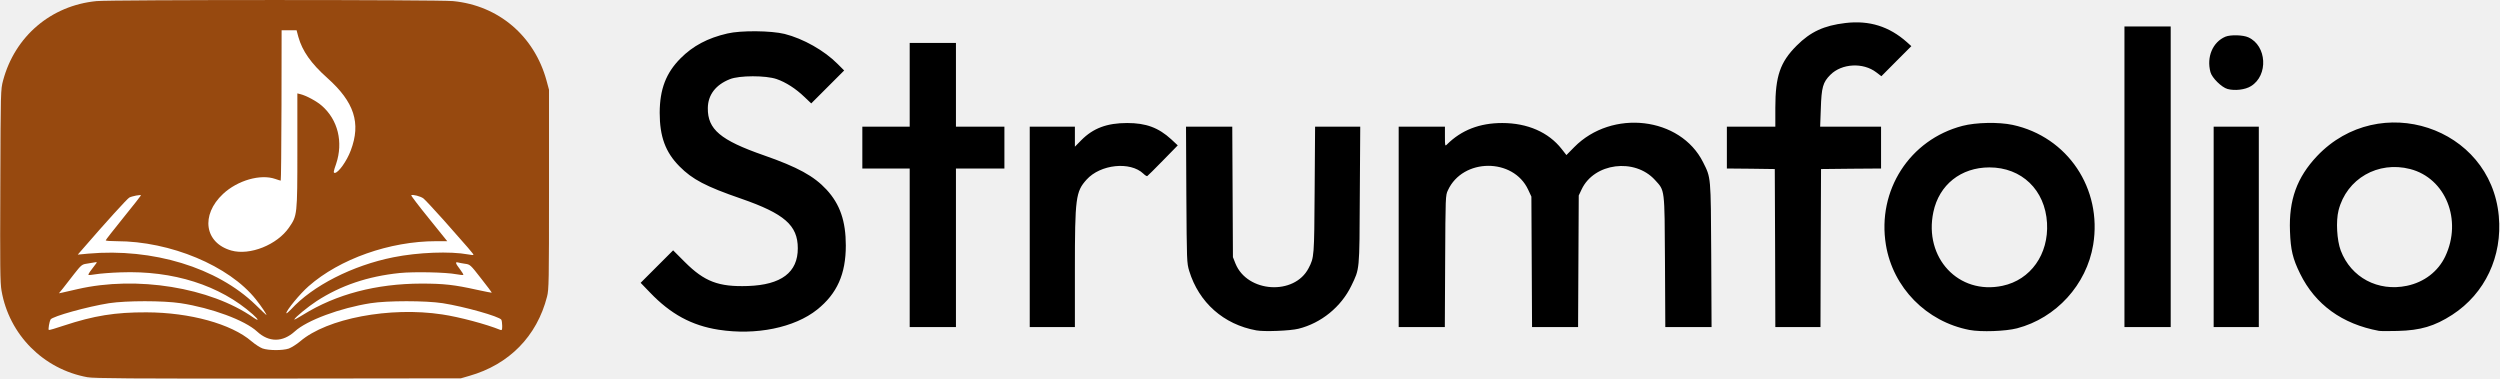
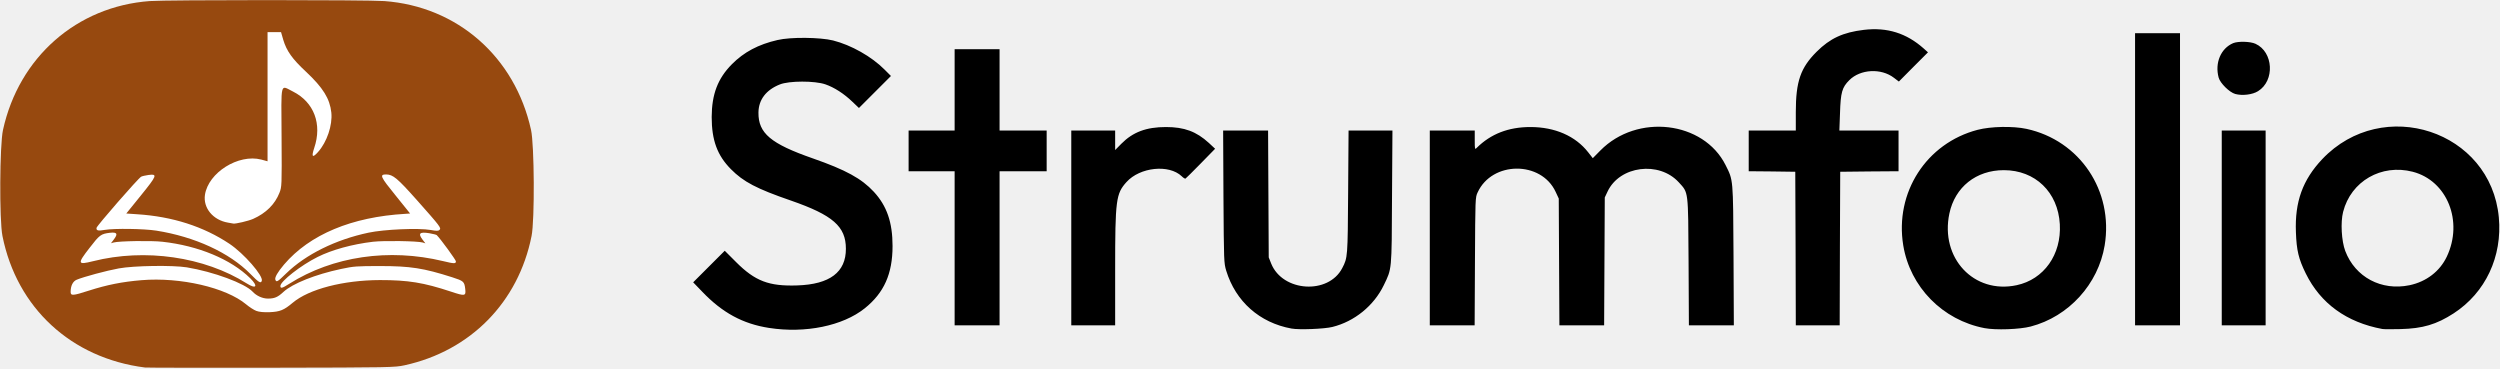
- <svg xmlns="http://www.w3.org/2000/svg" viewBox="0 0 2270 344" width="2270" height="344" role="img" aria-label="Strumfolio">
-   <path fill="#97490F" d="M79.3 342.5C39.4 335.2 8.3 303.9 1.4 264.0C0.1 256.5 -0.0 242.5 0.3 168.3C0.6 82.2 0.6 81.4 2.8 73.1C13.5 33.0 46.3 5.0 87.6 1.0C100.8 -0.3 398.2 -0.3 411.4 1.0C452.7 5.0 485.1 32.6 496.2 73.0L498.5 81.5L498.5 172.0C498.5 255.2 498.4 263.1 496.7 269.4C487.5 305.3 462.3 331.0 426.1 341.3L418.5 343.5L252.5 343.7C119.4 343.8 85.1 343.6 79.3 342.5Z" />
-   <path fill="#FFFFFF" d="M238.4 316.4C236.2 315.6 231.7 312.7 228.4 309.9C210.1 294.1 172.4 283.7 133.0 283.6C104.6 283.5 85.4 286.6 58.1 295.6C50.8 298.1 44.5 299.9 44.3 299.6C43.6 299.0 44.9 291.8 45.9 290.1C47.7 287.2 79.5 278.4 99.0 275.3C114.9 272.9 148.0 272.9 164.0 275.3C192.1 279.6 222.4 290.8 233.4 301.0C244.2 311.0 256.7 310.9 267.7 300.9C278.6 290.9 308.7 279.7 336.5 275.3C351.9 272.9 386.2 272.9 402.0 275.3C421.6 278.4 453.3 287.3 455.2 290.3C455.6 290.9 456.0 293.5 456.0 295.9C456.0 299.6 455.8 300.1 454.2 299.5C441.7 294.4 417.0 287.8 401.5 285.5C354.0 278.3 296.9 289.1 272.6 309.9C269.3 312.7 264.6 315.6 262.2 316.5C256.5 318.4 243.9 318.3 238.4 316.4ZM230.0 288.3C190.9 261.0 124.1 250.2 70.5 262.5C64.4 263.9 58.2 265.4 56.5 265.7L53.5 266.3L57.1 261.9C59.0 259.5 63.6 253.6 67.3 248.8C73.5 240.9 74.4 240.1 78.3 239.5C80.6 239.2 83.8 238.6 85.5 238.3C87.9 237.8 88.3 238.0 87.4 239.1C86.8 239.9 84.9 242.4 83.1 244.8C81.2 247.2 80.0 249.3 80.3 249.6C80.5 249.9 83.6 249.6 87.1 249.0C90.6 248.4 100.7 247.6 109.5 247.3C157.2 245.5 199.7 259.0 229.5 285.4C235.1 290.4 235.4 292.1 230.0 288.3ZM267.2 290.1C267.8 288.2 279.7 278.5 287.5 273.4C309.4 259.2 333.9 250.9 362.9 247.9C375.8 246.6 405.1 247.2 414.3 249.0C417.6 249.6 420.4 249.9 420.7 249.6C421.0 249.4 419.6 247.0 417.6 244.4C413.6 239.2 413.1 237.6 415.8 238.3C416.7 238.6 419.6 239.1 422.2 239.5C426.8 240.1 427.1 240.3 436.8 252.8C442.3 259.8 446.7 265.6 446.5 265.8C446.4 265.9 440.3 264.7 432.9 263.1C412.6 258.6 403.2 257.5 382.5 257.5C341.6 257.6 305.3 267.1 275.2 285.8C270.6 288.7 267.0 290.6 267.2 290.1ZM232.0 276.7C197.1 242.9 138.7 225.1 80.1 230.3L70.6 231.2L76.1 224.9C95.3 202.7 115.6 180.3 117.4 179.4C119.8 178.1 128.0 176.5 128.0 177.4C128.0 177.7 120.8 186.8 112.0 197.7C103.2 208.6 96.0 217.8 96.0 218.2C96.0 218.7 100.4 219.0 105.8 219.0C154.6 219.0 208.0 241.3 232.3 271.8C237.2 277.9 242.7 286.1 241.8 286.0C241.6 285.9 237.2 281.8 232.0 276.7ZM260.0 284.3C260.0 281.8 272.5 266.6 280.2 259.9C308.4 235.1 353.9 219.0 396.1 219.0L406.1 219.0L389.5 198.4C380.3 187.1 373.1 177.6 373.4 177.3C374.4 176.3 382.0 178.2 384.5 180.2C385.9 181.3 394.1 190.1 402.8 199.8C425.0 224.8 430.3 231.0 429.9 231.4C429.7 231.7 427.5 231.5 425.0 231.0C408.7 228.0 379.6 229.1 357.2 233.6C320.1 241.0 283.8 259.5 264.3 280.9C261.9 283.4 260.0 285.0 260.0 284.3ZM210.1 227.5C185.7 220.6 182.0 195.3 202.5 176.1C215.8 163.7 236.6 157.8 250.0 162.5C252.3 163.3 254.5 164.0 254.9 164.0C255.2 164.0 255.5 133.3 255.6 95.7L255.7 27.5L262.5 27.5L269.3 27.5L270.9 33.5C274.5 46.3 282.4 57.6 297.2 70.8C321.7 92.7 327.9 111.7 318.5 136.6C314.9 146.3 307.2 157.0 304.0 157.0C302.6 157.0 302.7 155.9 305.2 148.8C311.8 129.1 306.9 108.8 292.2 96.0C287.7 92.0 278.1 86.8 272.8 85.5L270.0 84.8L270.0 136.8C270.0 195.2 269.9 195.8 262.5 206.5C251.7 222.3 226.9 232.2 210.1 227.5Z" />
-   <path fill="#000000" d="M652.5 299.4C628.1 295.6 608.9 285.2 590.1 265.5L581.7 256.8L596.5 242.0L611.2 227.3L621.8 237.9C639.6 255.7 652.5 260.6 679.0 259.7C709.4 258.7 724.5 247.3 724.4 225.4C724.4 204.6 712.2 194.0 673.0 180.4C640.8 169.3 628.7 162.9 617.0 151.1C604.2 138.2 599.0 124.0 599.0 102.3C599.1 81.0 604.7 66.3 617.9 53.0C629.1 41.7 642.6 34.5 660.5 30.4C672.7 27.5 700.2 27.8 712.4 30.8C729.4 35.1 748.5 45.9 760.5 58.0L766.5 64.0L751.5 79.0L736.6 93.9L730.5 88.1C722.6 80.5 713.6 74.7 705.2 71.8C695.4 68.4 671.3 68.4 662.7 71.9C649.8 77.0 642.8 86.2 642.7 98.2C642.5 117.5 654.2 127.3 693.5 141.0C724.4 151.8 739.0 159.8 750.5 172.2C762.7 185.4 768.0 200.8 768.0 222.9C768.0 248.8 760.1 266.6 742.0 281.1C721.5 297.5 686.5 304.7 652.5 299.4ZM1140.8 300.0C1111.0 294.6 1088.6 274.7 1079.8 246.0C1077.6 238.6 1077.6 237.7 1077.2 176.8L1076.9 115.0L1097.9 115.0L1118.9 115.0L1119.2 174.2L1119.5 233.5L1121.8 239.3C1132.5 265.8 1175.3 268.5 1188.2 243.5C1193.3 233.7 1193.3 233.3 1193.7 172.2L1194.1 115.0L1214.6 115.0L1235.1 115.0L1234.7 177.2C1234.4 246.8 1234.6 243.7 1227.0 259.5C1217.7 278.7 1199.6 293.4 1179.0 298.5C1171.5 300.4 1147.8 301.3 1140.8 300.0ZM1788.3 299.6C1749.2 292.1 1718.8 261.2 1712.4 222.3C1704.3 172.9 1734.0 126.8 1781.9 114.3C1794.2 111.1 1814.9 110.7 1827.5 113.4C1877.4 124.2 1909.0 171.3 1900.6 222.3C1894.6 258.5 1867.0 288.8 1831.5 298.1C1821.2 300.8 1798.8 301.6 1788.3 299.6ZM2160.0 300.4C2126.7 294.2 2102.3 276.6 2088.5 248.5C2081.8 234.9 2079.9 227.0 2079.3 209.9C2078.2 181.5 2085.6 161.1 2103.9 141.7C2160.6 82.0 2261.4 115.2 2268.9 196.1C2272.3 232.8 2256.4 266.5 2226.7 285.8C2210.6 296.2 2197.8 300.0 2177.0 300.5C2169.0 300.7 2161.4 300.7 2160.0 300.4ZM826.0 225.0L826.0 153.0L804.5 153.0L783.0 153.0L783.0 134.0L783.0 115.0L804.5 115.0L826.0 115.0L826.0 77.0L826.0 39.0L847.0 39.0L868.0 39.0L868.0 77.0L868.0 115.0L890.0 115.0L912.0 115.0L912.0 134.0L912.0 153.0L890.0 153.0L868.0 153.0L868.0 225.0L868.0 297.0L847.0 297.0L826.0 297.0L826.0 225.0ZM935.0 206.0L935.0 115.0L955.5 115.0L976.0 115.0L976.0 124.1L976.0 133.2L981.8 127.3C992.6 116.4 1005.1 111.7 1023.5 111.7C1040.6 111.7 1051.9 115.9 1063.5 126.5L1069.4 132.0L1056.0 145.7C1048.6 153.3 1042.1 159.7 1041.7 159.9C1041.2 160.1 1039.6 159.1 1038.2 157.7C1026.3 146.3 999.1 149.2 986.6 163.1C976.8 174.0 976.0 179.5 976.0 244.8L976.0 297.0L955.5 297.0L935.0 297.0L935.0 206.0ZM1270.0 206.0L1270.0 115.0L1291.0 115.0L1312.0 115.0L1312.0 124.0C1312.0 132.6 1312.1 132.9 1313.8 131.2C1327.0 118.1 1343.5 111.7 1364.0 111.7C1387.0 111.7 1406.1 120.1 1418.0 135.3L1422.3 140.8L1429.4 133.6C1463.7 98.8 1525.8 106.1 1546.4 147.3C1553.6 161.7 1553.4 159.2 1553.8 231.8L1554.1 297.0L1533.1 297.0L1512.1 297.0L1511.8 237.8C1511.4 170.2 1511.8 173.4 1502.7 163.4C1484.3 143.2 1447.4 147.9 1436.1 172.0L1433.5 177.5L1433.2 237.2L1432.9 297.0L1412.0 297.0L1391.1 297.0L1390.8 237.8L1390.5 178.5L1387.6 172.3C1374.1 143.1 1328.2 143.4 1314.7 172.8C1312.5 177.4 1312.5 178.3 1312.2 237.2L1311.9 297.0L1291.0 297.0L1270.0 297.0L1270.0 206.0ZM1611.8 225.2L1611.5 153.5L1589.8 153.2L1568.0 153.0L1568.0 134.0L1568.0 115.0L1590.0 115.0L1612.0 115.0L1612.0 97.8C1612.0 69.1 1616.4 56.4 1631.4 41.4C1644.0 28.8 1656.2 23.2 1675.6 20.9C1697.4 18.3 1715.4 24.0 1731.5 38.3L1735.5 41.9L1721.9 55.5L1708.3 69.2L1703.7 65.7C1691.7 56.5 1672.3 57.6 1662.0 67.9C1655.2 74.7 1653.9 79.2 1653.3 98.8L1652.7 115.0L1680.4 115.0L1708.0 115.0L1708.0 134.0L1708.0 153.0L1680.8 153.2L1653.5 153.5L1653.2 225.2L1653.0 297.0L1632.5 297.0L1612.0 297.0L1611.8 225.2ZM1929.0 160.5L1929.0 24.0L1950.0 24.0L1971.0 24.0L1971.0 160.5L1971.0 297.0L1950.0 297.0L1929.0 297.0L1929.0 160.5ZM2010.0 206.0L2010.0 115.0L2030.5 115.0L2051.0 115.0L2051.0 206.0L2051.0 297.0L2030.5 297.0L2010.0 297.0L2010.0 206.0ZM1818.3 259.5C1843.8 254.1 1860.3 230.9 1858.7 202.5C1857.0 172.5 1835.7 152.0 1806.4 152.0C1780.5 152.0 1760.7 167.8 1755.5 192.5C1746.7 234.1 1778.4 268.0 1818.3 259.5ZM2185.5 259.5C2201.2 256.2 2213.8 246.5 2220.3 232.8C2235.9 199.8 2220.7 161.9 2188.5 153.5C2159.2 145.9 2130.7 162.3 2123.4 191.0C2120.9 200.8 2121.9 218.2 2125.4 227.5C2134.7 252.0 2159.2 265.0 2185.5 259.5ZM2022.6 80.8C2017.2 79.3 2008.5 70.7 2007.1 65.5C2003.4 51.8 2009.1 38.2 2020.7 33.3C2025.4 31.4 2036.7 31.7 2041.5 33.9C2058.3 41.5 2059.8 68.4 2043.9 78.2C2038.7 81.5 2029.1 82.6 2022.6 80.8Z" />
+ <svg xmlns="http://www.w3.org/2000/svg" viewBox="0 0 2336 344" width="2336" height="344" role="img" aria-label="Strumfolio">
+   <path fill="#97490F" d="M135.5 343.4C66.6 334.7 15.7 287.7 2.3 220.5C-0.7 205.6 -0.3 135.4 2.8 121.4C17.7 53.4 71.8 6.0 139.9 1.0C156.3 -0.2 342.7 -0.2 359.1 1.0C427.4 6.0 481.2 53.2 496.2 121.4C499.3 135.4 499.7 205.6 496.7 220.5C484.4 282.3 439.7 327.8 378.1 341.3C368.7 343.3 366.4 343.4 253.5 343.6C190.2 343.7 137.2 343.6 135.5 343.4Z" />
+   <path fill="#FFFFFF" d="M239.5 290.5C237.3 289.7 233.0 286.9 230.0 284.4C211.2 268.7 168.6 258.8 132.2 261.8C114.2 263.3 100.1 266.1 82.9 271.6C68.1 276.4 66.0 276.5 66.0 272.8C66.0 267.0 68.1 262.9 71.6 261.4C78.3 258.6 99.5 252.9 111.0 250.8C125.1 248.2 161.3 247.7 174.5 249.8C199.4 253.9 228.9 264.8 236.0 272.5C239.7 276.5 245.3 279.0 250.4 279.0C256.4 279.0 259.6 277.7 264.8 272.8C273.4 264.9 294.8 256.4 318.8 251.3C330.5 248.8 333.4 248.6 355.0 248.6C383.5 248.6 395.7 250.5 422.6 259.1C433.2 262.5 433.9 263.1 434.7 269.9C435.5 276.7 434.6 276.9 421.4 272.5C395.7 264.0 381.4 261.7 355.0 261.7C320.8 261.8 288.7 270.1 273.5 282.9C265.3 289.8 261.6 291.3 252.0 291.7C246.3 291.9 242.2 291.5 239.5 290.5ZM262.0 267.2C262.0 262.9 281.3 247.8 296.8 240.1C310.2 233.4 329.1 228.2 348.5 225.9C358.7 224.7 390.1 225.2 395.0 226.6L397.5 227.4L394.6 223.6C390.5 218.1 392.2 216.5 401.0 217.9C404.5 218.5 407.7 219.3 408.1 219.7C411.8 223.4 426.0 242.9 426.0 244.2C426.0 246.5 424.4 246.5 414.1 244.0C363.4 231.8 311.0 239.5 270.4 265.1C263.5 269.5 262.0 269.8 262.0 267.2ZM230.5 264.8C191.0 239.9 135.5 231.8 86.8 244.1C72.4 247.7 72.1 246.5 83.7 231.6C93.0 219.5 94.3 218.5 102.8 217.5C109.4 216.8 110.4 218.4 106.4 223.7L103.7 227.3L106.1 226.6C110.9 225.2 141.5 224.7 151.8 225.9C185.3 229.6 215.7 242.2 233.8 260.0C241.5 267.6 239.5 270.5 230.5 264.8ZM234.0 256.0C214.4 236.1 182.1 221.2 146.0 215.5C134.4 213.7 107.1 213.3 98.0 214.8C91.7 215.9 89.8 215.5 90.2 212.9C90.5 210.9 129.3 166.4 131.9 165.1C132.8 164.6 135.9 163.9 138.7 163.5C147.4 162.4 146.8 163.9 131.6 182.7L118.0 199.5L128.2 200.2C161.1 202.3 190.1 211.6 214.4 227.8C227.9 236.8 246.4 258.0 244.6 262.5C243.7 265.1 241.7 263.9 234.0 256.0ZM257.3 261.4C256.5 259.3 259.4 254.3 265.4 247.2C289.4 219.1 328.7 202.7 378.8 199.8L383.2 199.5L369.6 182.6C355.3 165.0 354.4 163.0 360.9 163.0C367.2 163.1 371.2 166.4 389.3 186.7C411.4 211.6 412.5 213.0 410.7 214.8C409.6 215.9 408.1 215.9 402.5 214.9C391.1 212.9 359.0 214.3 344.4 217.4C313.6 223.9 285.7 237.7 267.4 255.5C259.3 263.4 258.3 264.0 257.3 261.4ZM212.9 208.0C199.0 205.6 189.7 194.3 191.5 182.1C194.6 161.3 222.8 143.6 244.1 149.1L250.0 150.7L250.0 90.3L250.0 30.0L256.3 30.0L262.6 30.0L264.7 37.3C267.8 47.6 273.1 55.1 285.9 67.0C301.9 82.0 308.2 92.2 309.6 105.2C310.8 117.0 305.5 132.7 297.2 142.0C292.0 147.9 290.8 146.7 293.6 138.3C301.2 115.9 293.4 95.4 273.7 85.5C261.6 79.5 262.8 74.9 263.1 128.2C263.4 173.9 263.3 174.6 261.1 180.2C256.9 190.9 248.5 199.2 236.6 204.5C232.1 206.5 220.1 209.3 218.0 208.9C217.7 208.8 215.4 208.4 212.9 208.0Z" />
+   <path fill="#000000" d="M718.5 306.4C694.1 302.6 674.9 292.2 656.1 272.5L647.7 263.8L662.5 249.0L677.2 234.3L687.8 244.9C705.6 262.7 718.5 267.6 745.0 266.7C775.4 265.7 790.5 254.3 790.4 232.4C790.4 211.6 778.2 201.0 739.0 187.4C706.8 176.3 694.7 169.9 683.0 158.1C670.2 145.2 665.0 131.0 665.0 109.3C665.1 88.0 670.7 73.3 683.9 60.0C695.1 48.7 708.6 41.5 726.5 37.4C738.7 34.5 766.2 34.8 778.4 37.8C795.4 42.1 814.5 52.9 826.5 65.0L832.5 71.0L817.5 86.0L802.6 100.9L796.5 95.1C788.6 87.5 779.6 81.7 771.2 78.8C761.4 75.4 737.3 75.4 728.7 78.9C715.8 84.0 708.8 93.2 708.7 105.2C708.5 124.5 720.2 134.3 759.5 148.0C790.4 158.8 805.0 166.8 816.5 179.2C828.7 192.4 834.0 207.8 834.0 229.9C834.0 255.8 826.1 273.6 808.0 288.1C787.5 304.5 752.5 311.7 718.5 306.4ZM1206.8 307.0C1177.0 301.6 1154.6 281.7 1145.8 253.0C1143.6 245.6 1143.6 244.7 1143.2 183.8L1142.9 122.0L1163.9 122.0L1184.9 122.0L1185.2 181.2L1185.5 240.5L1187.8 246.3C1198.5 272.8 1241.3 275.5 1254.2 250.5C1259.3 240.7 1259.3 240.3 1259.7 179.2L1260.1 122.0L1280.6 122.0L1301.1 122.0L1300.7 184.2C1300.4 253.8 1300.6 250.7 1293.0 266.5C1283.7 285.7 1265.6 300.4 1245.0 305.5C1237.5 307.4 1213.8 308.3 1206.8 307.0ZM1854.3 306.6C1815.2 299.1 1784.8 268.2 1778.4 229.3C1770.3 179.9 1800.0 133.8 1847.9 121.3C1860.2 118.1 1880.9 117.7 1893.5 120.4C1943.4 131.2 1975.0 178.3 1966.6 229.3C1960.6 265.5 1933.0 295.8 1897.5 305.1C1887.2 307.8 1864.8 308.6 1854.3 306.6ZM2226.0 307.4C2192.7 301.2 2168.3 283.6 2154.5 255.5C2147.8 241.9 2145.9 234.0 2145.3 216.9C2144.2 188.5 2151.6 168.1 2169.9 148.7C2226.6 89.0 2327.4 122.2 2334.9 203.1C2338.3 239.8 2322.4 273.5 2292.7 292.8C2276.6 303.2 2263.8 307.0 2243.0 307.5C2235.0 307.7 2227.4 307.7 2226.0 307.4ZM892.0 232.0L892.0 160.0L870.5 160.0L849.0 160.0L849.0 141.0L849.0 122.0L870.5 122.0L892.0 122.0L892.0 84.0L892.0 46.0L913.0 46.0L934.0 46.0L934.0 84.0L934.0 122.0L956.0 122.0L978.0 122.0L978.0 141.0L978.0 160.0L956.0 160.0L934.0 160.0L934.0 232.0L934.0 304.0L913.0 304.0L892.0 304.0L892.0 232.0ZM1001.0 213.0L1001.0 122.0L1021.5 122.0L1042.0 122.0L1042.0 131.1L1042.0 140.2L1047.8 134.3C1058.6 123.4 1071.1 118.7 1089.5 118.7C1106.6 118.7 1117.9 122.9 1129.5 133.5L1135.4 139.0L1122.0 152.7C1114.6 160.3 1108.1 166.7 1107.7 166.9C1107.2 167.1 1105.6 166.1 1104.2 164.7C1092.3 153.3 1065.1 156.2 1052.6 170.1C1042.8 181.0 1042.0 186.5 1042.0 251.8L1042.0 304.0L1021.5 304.0L1001.0 304.0L1001.0 213.0ZM1336.0 213.0L1336.0 122.0L1357.0 122.0L1378.0 122.0L1378.0 131.0C1378.0 139.6 1378.1 139.9 1379.8 138.2C1393.0 125.1 1409.5 118.7 1430.0 118.7C1453.0 118.7 1472.1 127.1 1484.0 142.3L1488.3 147.8L1495.4 140.6C1529.7 105.8 1591.8 113.1 1612.4 154.3C1619.6 168.7 1619.4 166.2 1619.8 238.8L1620.1 304.0L1599.1 304.0L1578.1 304.0L1577.8 244.8C1577.4 177.2 1577.8 180.4 1568.7 170.4C1550.3 150.2 1513.4 154.9 1502.1 179.0L1499.5 184.5L1499.2 244.2L1498.9 304.0L1478.0 304.0L1457.1 304.0L1456.8 244.8L1456.5 185.5L1453.6 179.3C1440.1 150.1 1394.2 150.4 1380.7 179.8C1378.5 184.4 1378.5 185.3 1378.2 244.2L1377.9 304.0L1357.0 304.0L1336.0 304.0L1336.0 213.0ZM1677.8 232.2L1677.5 160.5L1655.8 160.2L1634.0 160.0L1634.0 141.0L1634.0 122.0L1656.0 122.0L1678.0 122.0L1678.0 104.8C1678.0 76.1 1682.4 63.4 1697.4 48.4C1710.0 35.8 1722.2 30.2 1741.6 27.9C1763.4 25.3 1781.4 31.0 1797.5 45.3L1801.5 48.9L1787.9 62.5L1774.3 76.2L1769.7 72.7C1757.7 63.5 1738.3 64.6 1728.0 74.9C1721.2 81.7 1719.9 86.2 1719.3 105.8L1718.7 122.0L1746.4 122.0L1774.0 122.0L1774.0 141.0L1774.0 160.0L1746.8 160.2L1719.5 160.5L1719.2 232.2L1719.0 304.0L1698.5 304.0L1678.0 304.0L1677.8 232.2ZM1995.0 167.5L1995.0 31.0L2016.0 31.0L2037.0 31.0L2037.0 167.5L2037.0 304.0L2016.0 304.0L1995.0 304.0L1995.0 167.5ZM2076.0 213.0L2076.0 122.0L2096.5 122.0L2117.0 122.0L2117.0 213.0L2117.0 304.0L2096.5 304.0L2076.0 304.0L2076.0 213.0ZM1884.3 266.5C1909.8 261.1 1926.3 237.9 1924.7 209.5C1923.0 179.5 1901.7 159.0 1872.4 159.0C1846.5 159.0 1826.7 174.8 1821.5 199.5C1812.7 241.1 1844.4 275.0 1884.3 266.5ZM2251.5 266.5C2267.2 263.2 2279.8 253.5 2286.3 239.8C2301.9 206.8 2286.7 168.9 2254.5 160.5C2225.2 152.9 2196.7 169.3 2189.4 198.0C2186.9 207.8 2187.9 225.2 2191.4 234.5C2200.7 259.0 2225.2 272.0 2251.5 266.5ZM2088.6 87.8C2083.2 86.3 2074.5 77.7 2073.1 72.5C2069.4 58.8 2075.1 45.2 2086.7 40.3C2091.4 38.4 2102.7 38.7 2107.5 40.9C2124.3 48.5 2125.8 75.4 2109.9 85.2C2104.7 88.5 2095.1 89.6 2088.6 87.8Z" />
</svg>
